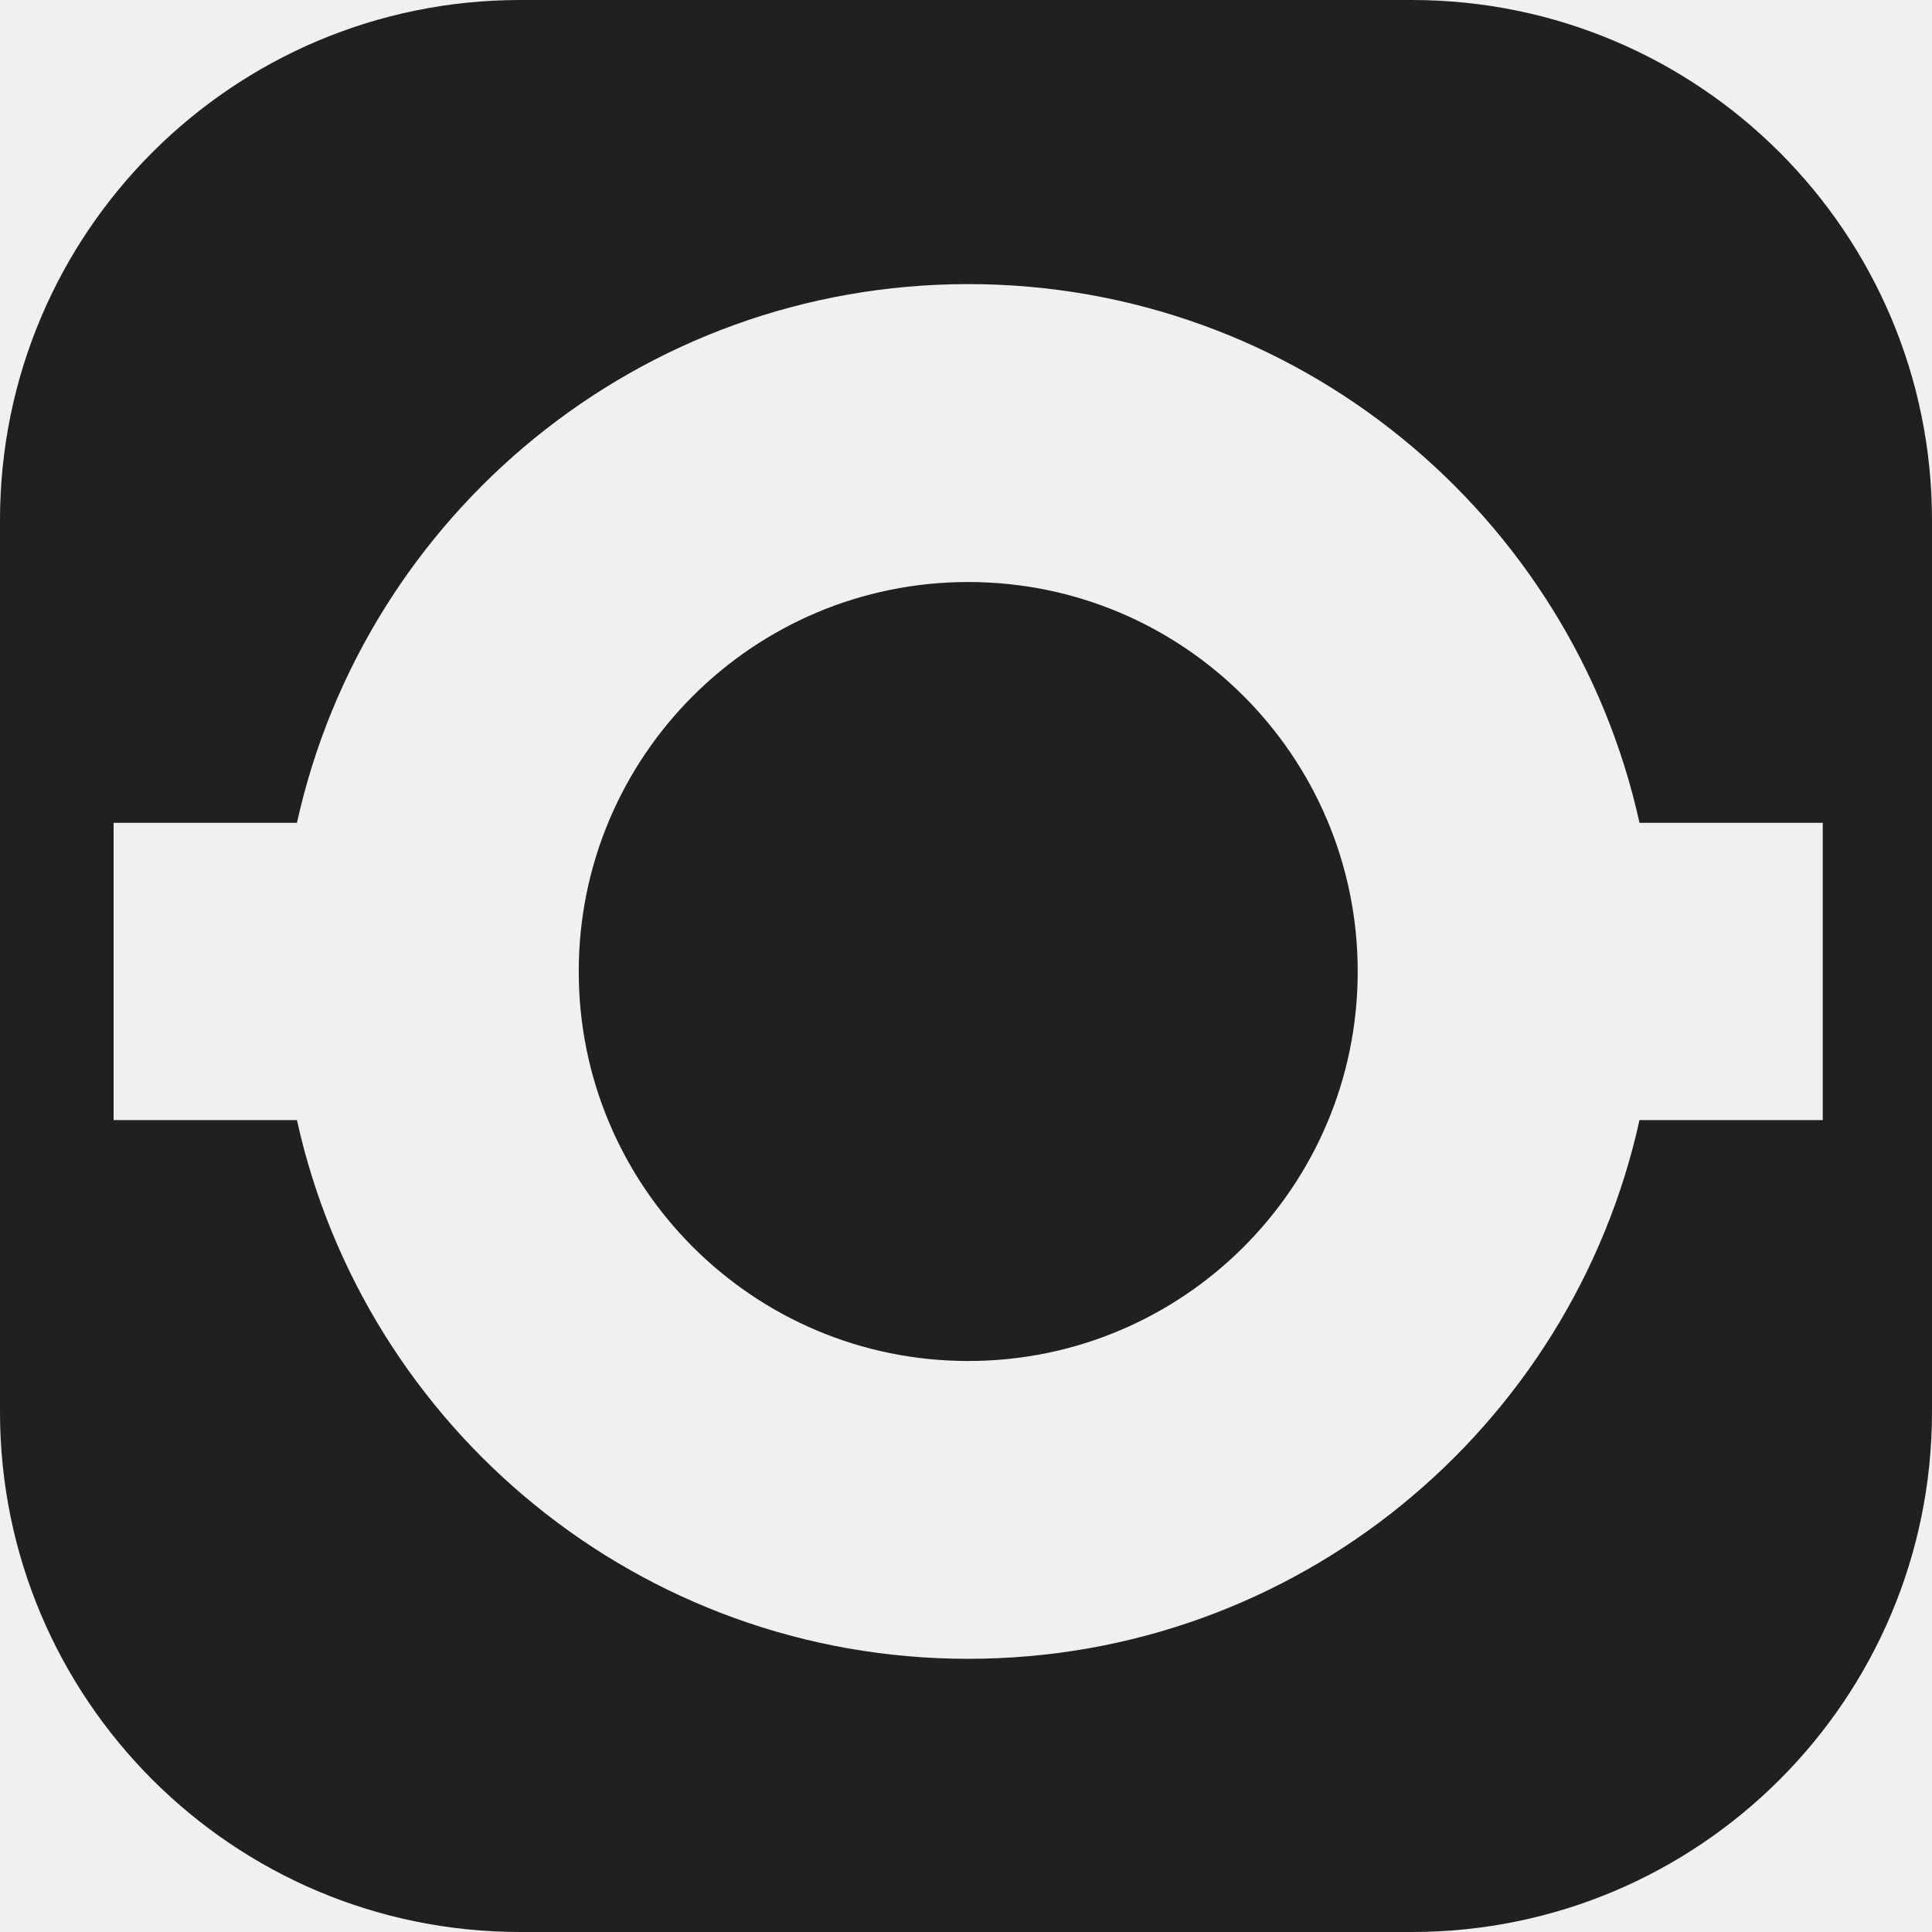
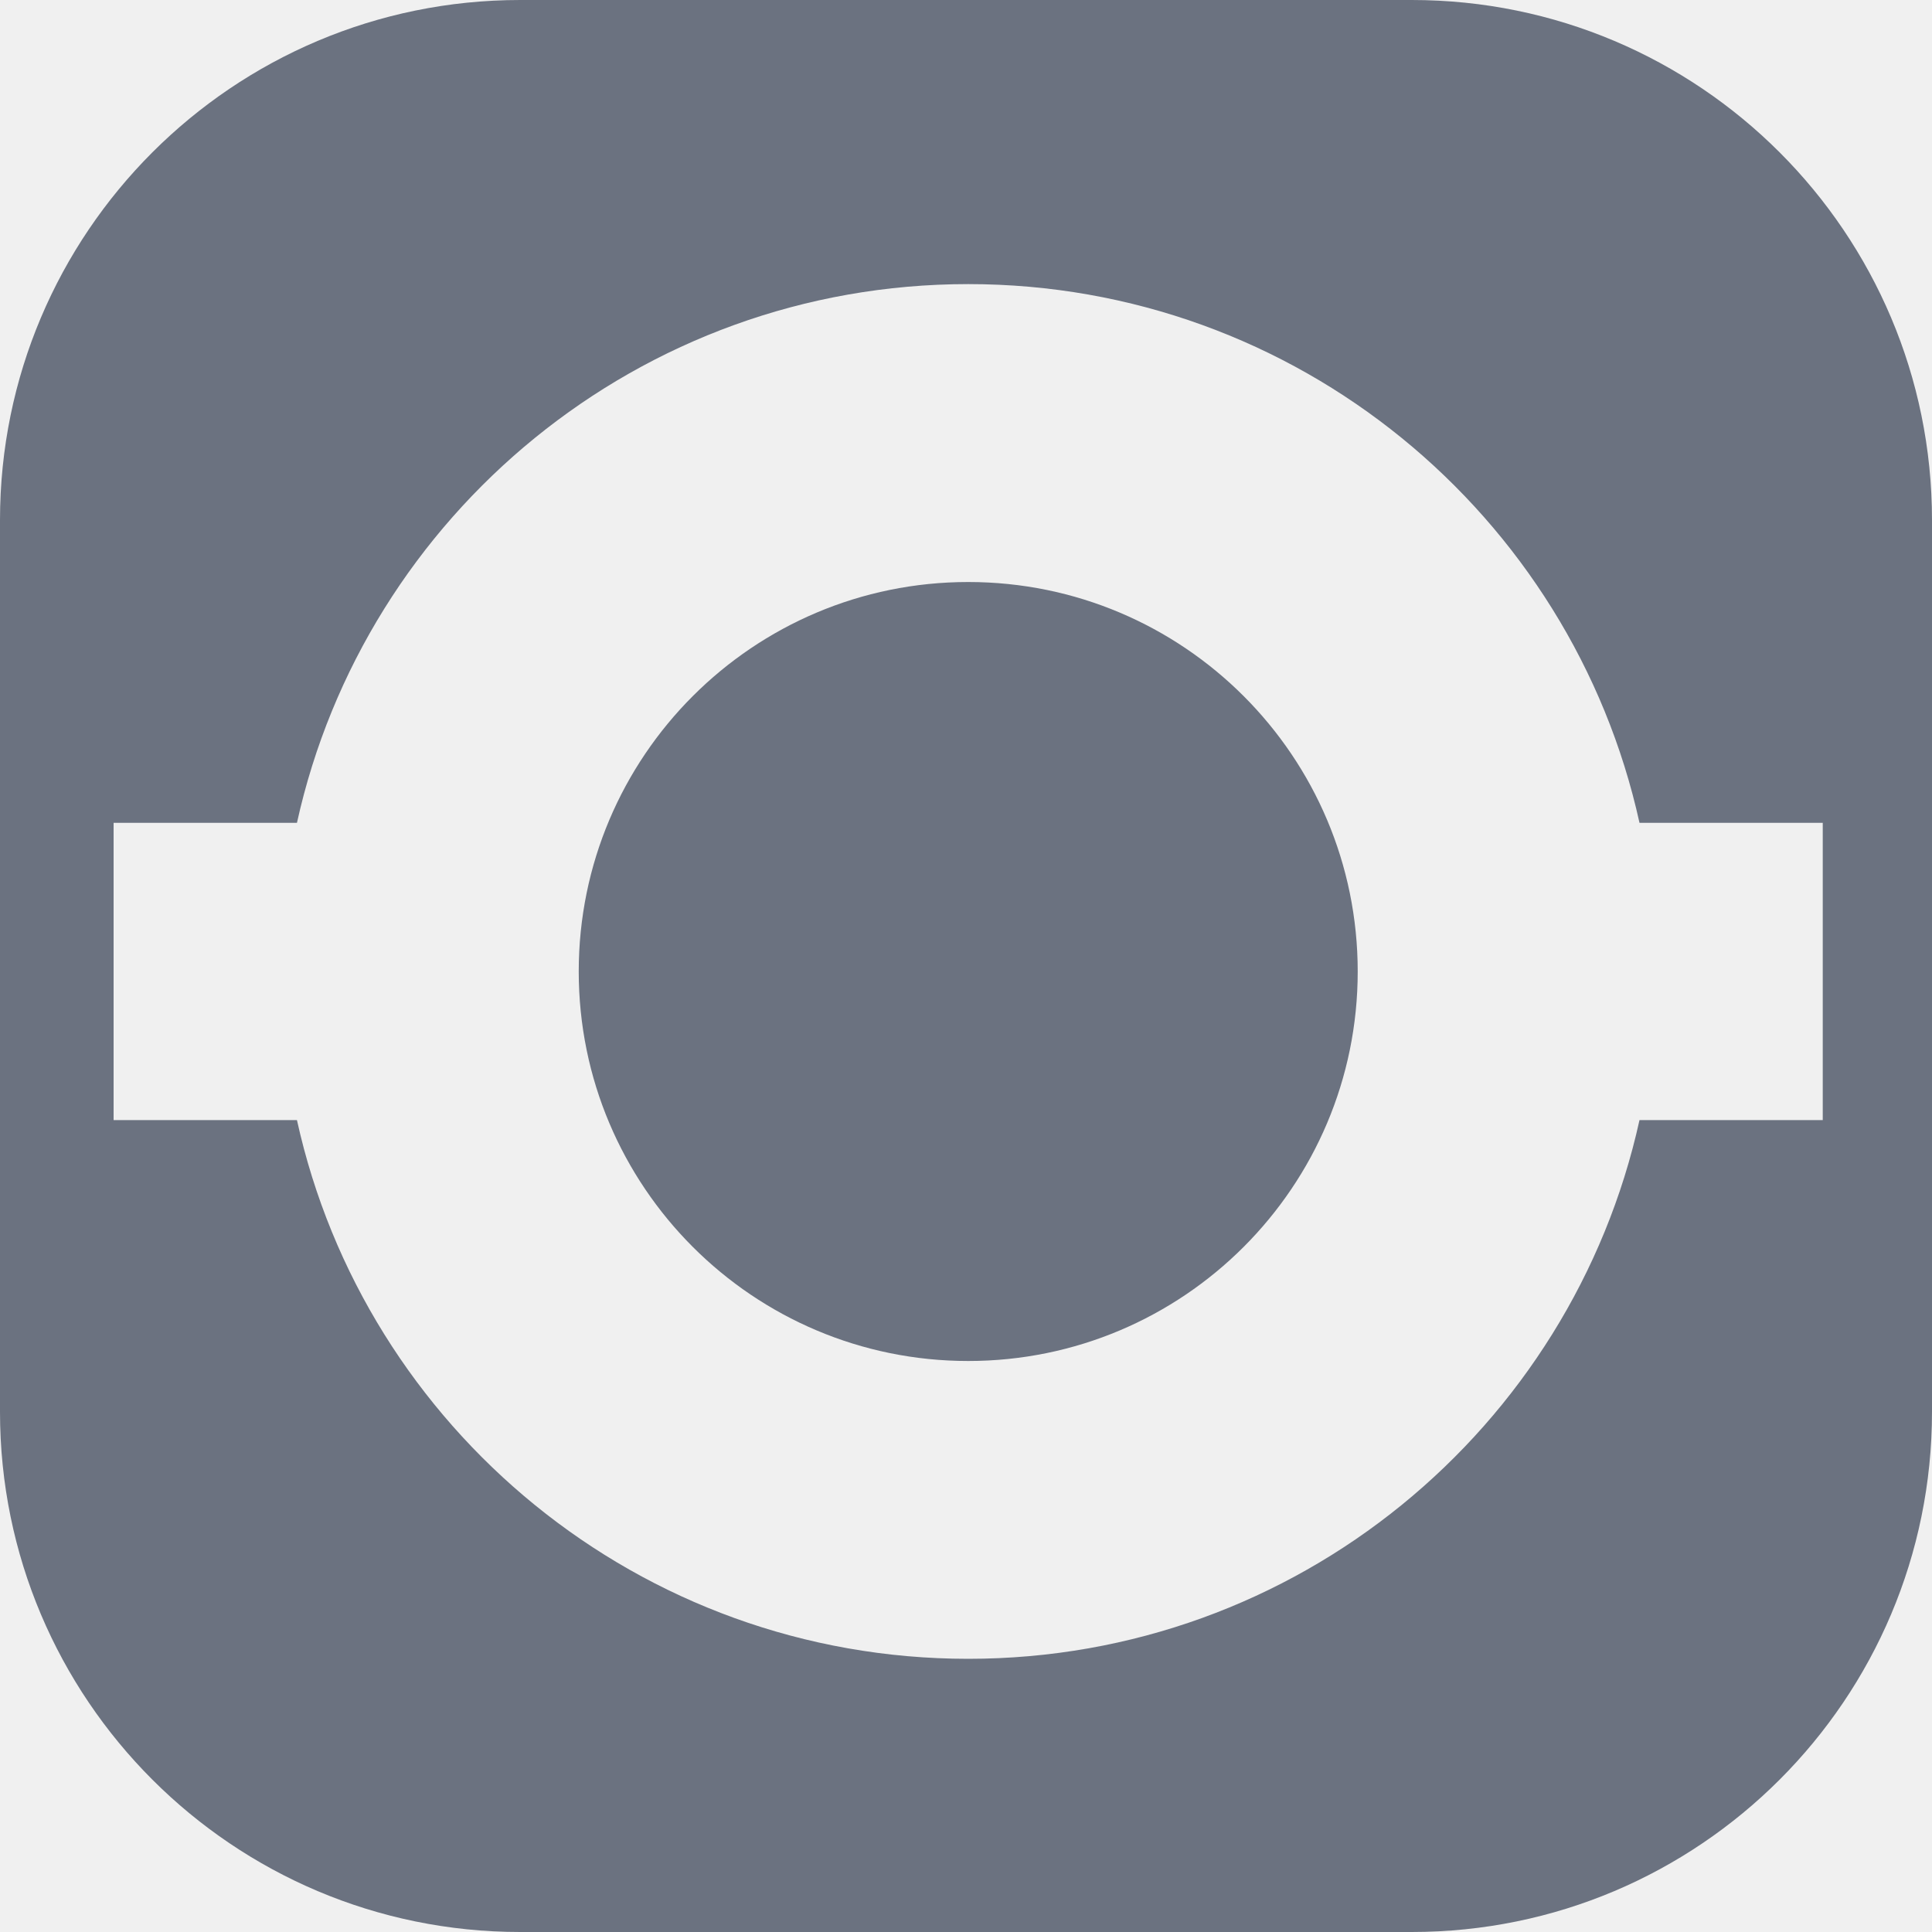
<svg xmlns="http://www.w3.org/2000/svg" width="20" height="20" viewBox="0 0 20 20" fill="none">
-   <path fill-rule="evenodd" clip-rule="evenodd" d="M5.385 0C2.411 0 0 2.411 0 5.385V14.615C0 17.589 2.411 20 5.385 20H14.615C17.589 20 20 17.589 20 14.615V5.385C20 2.411 17.589 0 14.615 0H5.385ZM14.055 10.057C14.055 12.284 12.25 14.089 10.023 14.089C7.796 14.089 5.991 12.284 5.991 10.057C5.991 7.83 7.796 6.025 10.023 6.025C12.25 6.025 14.055 7.83 14.055 10.057ZM16.972 11.595C16.269 14.785 13.425 17.172 10.023 17.172C6.622 17.172 3.777 14.785 3.074 11.595H1.176V8.518H3.074C3.778 5.328 6.622 2.941 10.023 2.941C13.425 2.941 16.269 5.328 16.972 8.518H18.869V11.595H16.972Z" fill="#1F2020" />
+   <g clip-path="url(#clip0_848_4648)">
+     <path fill-rule="evenodd" clip-rule="evenodd" d="M5.385 0C2.411 0 0 2.411 0 5.385V14.615C0 17.589 2.411 20 5.385 20H14.615C17.589 20 20 17.589 20 14.615V5.385C20 2.411 17.589 0 14.615 0H5.385ZM14.055 10.057C14.055 12.284 12.25 14.089 10.023 14.089C7.796 14.089 5.991 12.284 5.991 10.057C5.991 7.83 7.796 6.025 10.023 6.025C12.25 6.025 14.055 7.83 14.055 10.057ZM16.972 11.595C16.269 14.785 13.425 17.172 10.023 17.172C6.622 17.172 3.777 14.785 3.074 11.595H1.176V8.518H3.074C3.778 5.328 6.622 2.941 10.023 2.941C13.425 2.941 16.269 5.328 16.972 8.518H18.869V11.595H16.972Z" fill="#6B7280" />
+   </g>
+   <defs>
+     <clipPath id="clip0_848_4648">
+       <rect width="20" height="20" fill="white" />
+     </clipPath>
+   </defs>
</svg>
